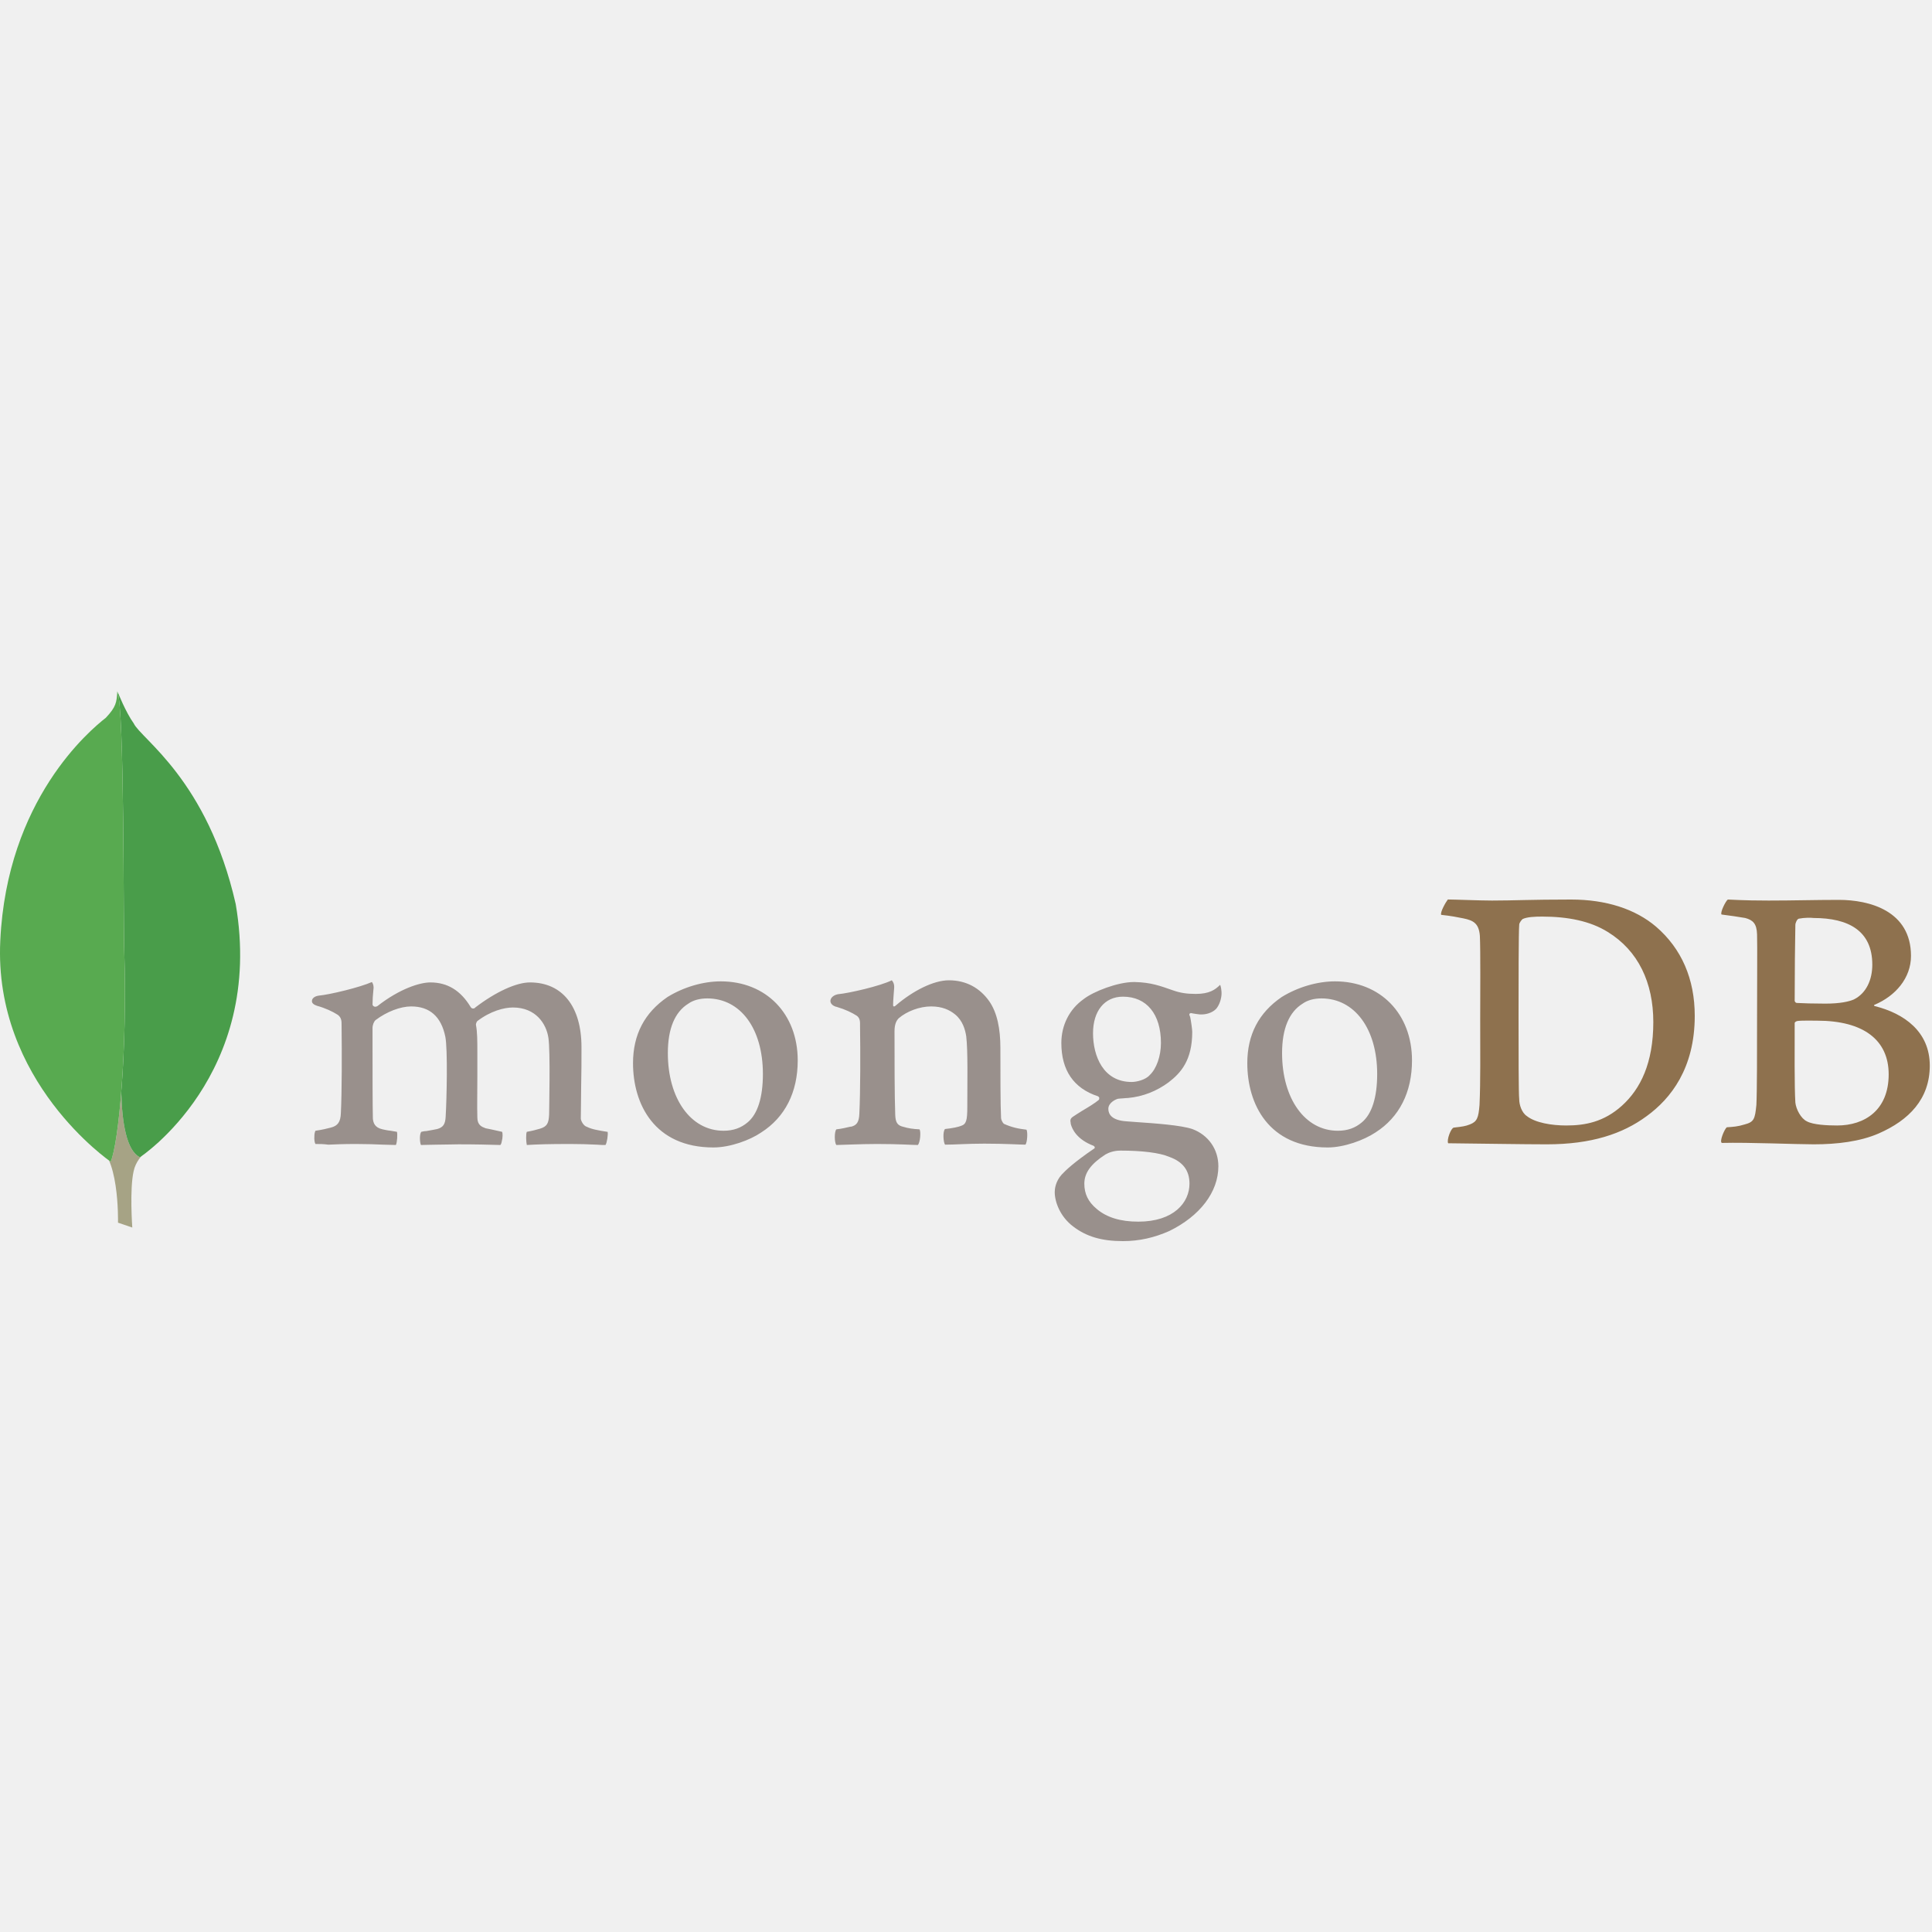
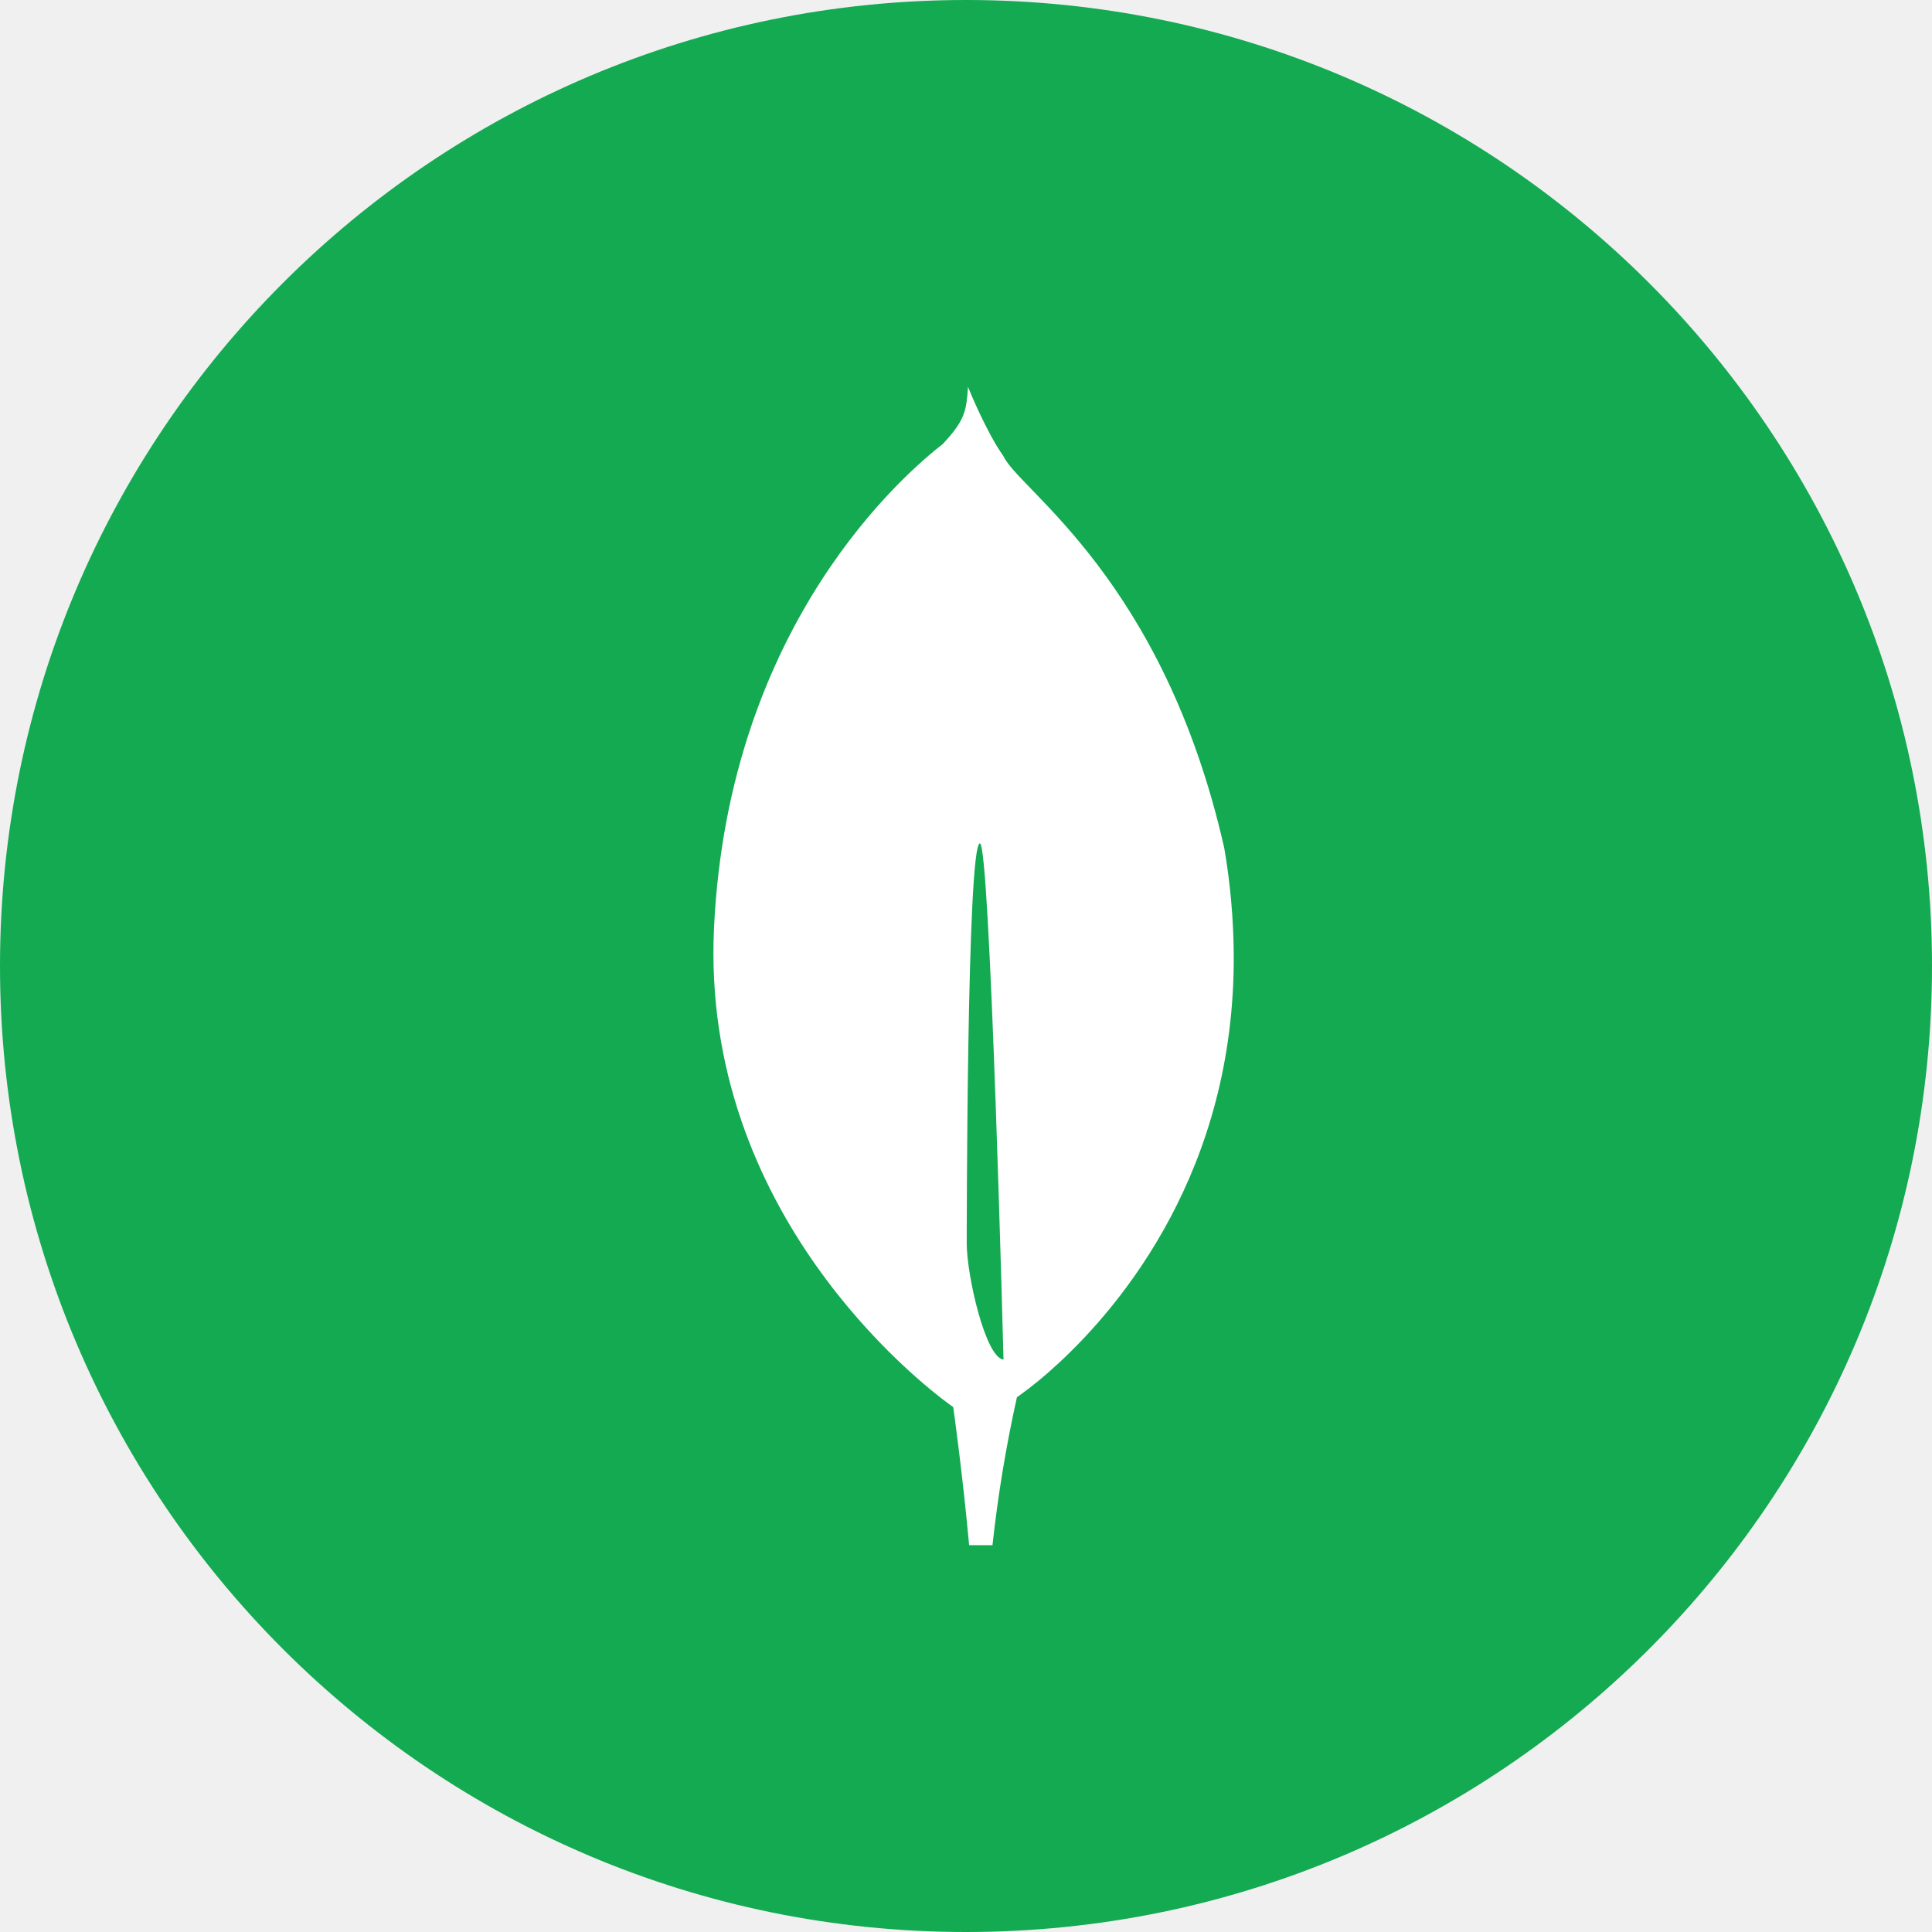
- <svg xmlns="http://www.w3.org/2000/svg" width="40" height="40" viewBox="0 0 40 40" fill="none">
-   <g clip-path="url(#clip0_2150_10646)">
-     <path fill-rule="evenodd" clip-rule="evenodd" d="M37.243 19.02C37.207 19.027 37.171 19.107 37.171 19.15C37.164 19.438 37.157 20.202 37.157 20.721C37.157 20.736 37.178 20.765 37.2 20.765C37.308 20.772 37.568 20.779 37.791 20.779C38.101 20.779 38.281 20.736 38.382 20.693C38.642 20.563 38.764 20.282 38.764 19.972C38.764 19.272 38.274 19.006 37.546 19.006C37.495 18.998 37.352 18.998 37.243 19.02ZM39.103 22.243C39.103 21.529 38.577 21.132 37.625 21.132C37.582 21.132 37.279 21.125 37.207 21.14C37.185 21.147 37.157 21.161 37.157 21.183C37.157 21.695 37.15 22.51 37.171 22.827C37.185 22.964 37.286 23.158 37.409 23.216C37.539 23.288 37.834 23.302 38.036 23.302C38.606 23.302 39.103 22.985 39.103 22.243ZM35.773 18.624C35.845 18.624 36.061 18.645 36.616 18.645C37.142 18.645 37.56 18.631 38.072 18.631C38.7 18.631 39.565 18.854 39.565 19.791C39.565 20.253 39.24 20.621 38.815 20.801C38.793 20.808 38.793 20.822 38.815 20.83C39.42 20.981 39.954 21.356 39.954 22.062C39.954 22.755 39.522 23.194 38.894 23.468C38.512 23.634 38.036 23.692 37.553 23.692C37.185 23.692 36.198 23.649 35.65 23.663C35.592 23.641 35.7 23.382 35.751 23.339C35.881 23.331 35.981 23.324 36.119 23.281C36.313 23.23 36.335 23.173 36.364 22.877C36.378 22.625 36.378 21.731 36.378 21.096C36.378 20.224 36.385 19.633 36.378 19.345C36.371 19.121 36.292 19.049 36.133 19.006C36.01 18.984 35.809 18.955 35.643 18.934C35.607 18.898 35.729 18.652 35.773 18.624ZM31.613 23.108C31.786 23.245 32.124 23.302 32.427 23.302C32.817 23.302 33.206 23.23 33.581 22.892C33.963 22.546 34.23 22.012 34.23 21.161C34.23 20.347 33.92 19.683 33.285 19.294C32.925 19.07 32.463 18.977 31.93 18.977C31.771 18.977 31.62 18.984 31.526 19.027C31.504 19.042 31.454 19.107 31.454 19.143C31.44 19.287 31.44 20.397 31.44 21.046C31.44 21.716 31.44 22.654 31.454 22.762C31.454 22.87 31.504 23.036 31.613 23.108H31.613ZM29.976 18.623C30.113 18.623 30.639 18.645 30.892 18.645C31.346 18.645 31.67 18.624 32.528 18.624C33.249 18.624 33.855 18.818 34.287 19.186C34.814 19.64 35.088 20.267 35.088 21.032C35.088 22.12 34.59 22.747 34.093 23.108C33.595 23.476 32.946 23.692 32.024 23.692C31.533 23.692 30.69 23.677 29.991 23.67H29.983C29.947 23.605 30.041 23.353 30.099 23.346C30.286 23.324 30.337 23.317 30.43 23.281C30.582 23.223 30.61 23.144 30.632 22.877C30.654 22.38 30.646 21.781 30.646 21.104C30.646 20.621 30.654 19.676 30.639 19.373C30.618 19.121 30.51 19.056 30.293 19.013C30.185 18.991 30.041 18.962 29.839 18.941C29.81 18.89 29.94 18.667 29.976 18.623Z" fill="#8E714E" />
-     <path fill-rule="evenodd" clip-rule="evenodd" d="M21.253 23.389C21.073 23.368 20.943 23.339 20.784 23.267C20.762 23.252 20.726 23.18 20.726 23.151C20.712 22.899 20.712 22.178 20.712 21.695C20.712 21.306 20.647 20.967 20.481 20.729C20.287 20.455 20.006 20.296 19.645 20.296C19.328 20.296 18.902 20.513 18.549 20.815C18.542 20.823 18.484 20.873 18.491 20.794C18.491 20.715 18.506 20.556 18.513 20.448C18.52 20.347 18.463 20.296 18.463 20.296C18.232 20.412 17.583 20.563 17.345 20.585C17.172 20.621 17.129 20.787 17.309 20.844H17.316C17.511 20.902 17.641 20.967 17.742 21.032C17.814 21.089 17.806 21.169 17.806 21.234C17.814 21.774 17.814 22.603 17.792 23.058C17.785 23.238 17.735 23.303 17.605 23.331L17.619 23.324C17.518 23.346 17.439 23.368 17.316 23.382C17.273 23.425 17.273 23.656 17.316 23.706C17.396 23.706 17.814 23.685 18.16 23.685C18.636 23.685 18.881 23.706 19.003 23.706C19.054 23.649 19.068 23.433 19.039 23.382C18.902 23.375 18.801 23.36 18.708 23.331C18.578 23.303 18.542 23.238 18.535 23.087C18.52 22.704 18.52 21.897 18.52 21.349C18.52 21.198 18.564 21.125 18.607 21.082C18.773 20.938 19.039 20.837 19.277 20.837C19.508 20.837 19.659 20.909 19.775 21.003C19.933 21.133 19.984 21.32 20.005 21.457C20.041 21.767 20.027 22.38 20.027 22.913C20.027 23.202 20.005 23.274 19.897 23.31C19.847 23.331 19.717 23.36 19.566 23.375C19.515 23.425 19.53 23.649 19.566 23.699C19.775 23.699 20.02 23.678 20.38 23.678C20.827 23.678 21.116 23.699 21.231 23.699C21.267 23.656 21.282 23.447 21.253 23.389ZM23.25 20.635C22.868 20.635 22.63 20.931 22.63 21.392C22.63 21.861 22.839 22.401 23.43 22.401C23.531 22.401 23.718 22.358 23.805 22.257C23.942 22.128 24.036 21.868 24.036 21.594C24.036 20.996 23.74 20.635 23.25 20.635ZM23.199 23.822C23.055 23.822 22.954 23.865 22.889 23.901C22.586 24.096 22.45 24.283 22.45 24.507C22.45 24.716 22.529 24.881 22.702 25.026C22.911 25.206 23.199 25.293 23.567 25.293C24.302 25.293 24.627 24.896 24.627 24.507C24.627 24.233 24.49 24.052 24.209 23.952C24.007 23.865 23.639 23.822 23.199 23.822ZM23.25 25.696C22.81 25.696 22.493 25.603 22.219 25.393C21.952 25.192 21.837 24.889 21.837 24.68C21.837 24.622 21.851 24.463 21.981 24.319C22.06 24.233 22.233 24.067 22.644 23.786C22.659 23.779 22.666 23.771 22.666 23.757C22.666 23.742 22.651 23.728 22.637 23.721C22.298 23.591 22.197 23.382 22.168 23.267V23.252C22.161 23.209 22.147 23.166 22.212 23.122C22.262 23.087 22.334 23.043 22.413 22.993C22.536 22.921 22.666 22.841 22.745 22.776C22.759 22.762 22.759 22.748 22.759 22.733C22.759 22.719 22.745 22.704 22.731 22.697C22.226 22.531 21.974 22.156 21.974 21.594C21.974 21.226 22.14 20.895 22.435 20.686C22.637 20.527 23.142 20.332 23.473 20.332H23.495C23.834 20.34 24.021 20.412 24.288 20.505C24.432 20.556 24.569 20.578 24.757 20.578C25.038 20.578 25.16 20.491 25.261 20.39C25.268 20.404 25.283 20.441 25.29 20.534C25.297 20.628 25.268 20.765 25.196 20.866C25.139 20.945 25.009 21.003 24.879 21.003H24.843C24.713 20.988 24.655 20.974 24.655 20.974L24.627 20.988C24.62 21.003 24.627 21.017 24.634 21.039L24.641 21.053C24.656 21.118 24.684 21.313 24.684 21.363C24.684 21.955 24.447 22.214 24.194 22.409C23.949 22.589 23.668 22.704 23.351 22.733C23.343 22.733 23.315 22.733 23.25 22.74C23.214 22.74 23.163 22.748 23.156 22.748H23.149C23.091 22.762 22.947 22.834 22.947 22.957C22.947 23.065 23.012 23.195 23.322 23.216C23.387 23.223 23.451 23.223 23.524 23.231C23.935 23.259 24.447 23.296 24.684 23.375C25.016 23.497 25.225 23.793 25.225 24.146C25.225 24.68 24.843 25.177 24.209 25.487C23.899 25.624 23.589 25.696 23.25 25.696ZM27.359 20.671C27.208 20.671 27.071 20.707 26.97 20.779C26.689 20.952 26.544 21.299 26.544 21.803C26.544 22.748 27.02 23.411 27.698 23.411C27.9 23.411 28.058 23.353 28.195 23.238C28.404 23.065 28.513 22.719 28.513 22.236C28.513 21.299 28.044 20.671 27.359 20.671L27.359 20.671ZM27.489 23.757C26.263 23.757 25.824 22.856 25.824 22.012C25.824 21.421 26.061 20.967 26.537 20.642C26.876 20.433 27.28 20.318 27.64 20.318C28.578 20.318 29.234 20.988 29.234 21.955C29.234 22.611 28.974 23.13 28.477 23.447C28.239 23.605 27.828 23.757 27.489 23.757H27.489ZM14.642 20.671C14.49 20.671 14.353 20.707 14.252 20.779C13.971 20.952 13.827 21.299 13.827 21.803C13.827 22.748 14.303 23.411 14.98 23.411C15.182 23.411 15.341 23.353 15.478 23.238C15.687 23.065 15.795 22.719 15.795 22.236C15.795 21.299 15.334 20.671 14.642 20.671ZM14.771 23.757C13.546 23.757 13.106 22.856 13.106 22.012C13.106 21.421 13.344 20.967 13.82 20.642C14.159 20.433 14.562 20.318 14.923 20.318C15.86 20.318 16.516 20.988 16.516 21.955C16.516 22.611 16.256 23.13 15.759 23.447C15.528 23.605 15.117 23.757 14.771 23.757ZM6.531 23.685C6.516 23.663 6.502 23.598 6.509 23.519C6.509 23.461 6.524 23.425 6.531 23.411C6.682 23.389 6.762 23.368 6.848 23.346C6.992 23.31 7.05 23.231 7.057 23.05C7.079 22.618 7.079 21.796 7.072 21.226V21.212C7.072 21.147 7.072 21.068 6.992 21.01C6.877 20.938 6.74 20.873 6.56 20.823C6.495 20.801 6.452 20.765 6.459 20.722C6.459 20.678 6.502 20.628 6.596 20.614C6.834 20.592 7.454 20.441 7.699 20.332C7.713 20.347 7.735 20.39 7.735 20.448L7.728 20.527C7.72 20.606 7.713 20.7 7.713 20.794C7.713 20.823 7.742 20.844 7.771 20.844C7.785 20.844 7.8 20.837 7.814 20.83C8.276 20.469 8.694 20.34 8.91 20.34C9.263 20.34 9.537 20.505 9.746 20.852C9.761 20.873 9.775 20.88 9.797 20.88C9.811 20.88 9.833 20.873 9.84 20.859C10.265 20.534 10.691 20.34 10.972 20.34C11.642 20.34 12.039 20.837 12.039 21.681C12.039 21.919 12.039 22.229 12.032 22.51C12.032 22.762 12.025 22.993 12.025 23.159C12.025 23.195 12.075 23.31 12.154 23.331C12.255 23.382 12.392 23.404 12.572 23.433H12.58C12.594 23.483 12.565 23.67 12.536 23.706C12.493 23.706 12.428 23.706 12.356 23.699C12.174 23.69 11.991 23.685 11.808 23.685C11.361 23.685 11.131 23.692 10.907 23.706C10.893 23.649 10.885 23.476 10.907 23.433C11.037 23.411 11.102 23.389 11.181 23.368C11.325 23.324 11.361 23.259 11.369 23.072C11.369 22.935 11.397 21.767 11.354 21.486C11.311 21.198 11.095 20.859 10.619 20.859C10.438 20.859 10.157 20.931 9.883 21.14C9.869 21.154 9.854 21.19 9.854 21.212V21.219C9.883 21.37 9.883 21.544 9.883 21.81V22.279C9.883 22.603 9.876 22.906 9.883 23.137C9.883 23.296 9.977 23.331 10.056 23.36C10.1 23.368 10.128 23.375 10.165 23.382C10.229 23.396 10.294 23.411 10.395 23.433C10.41 23.461 10.41 23.555 10.388 23.634C10.381 23.678 10.366 23.699 10.359 23.706C10.114 23.699 9.862 23.692 9.494 23.692C9.386 23.692 9.198 23.699 9.04 23.699C8.91 23.699 8.787 23.706 8.715 23.706C8.708 23.692 8.694 23.642 8.694 23.562C8.694 23.497 8.708 23.447 8.723 23.433C8.759 23.425 8.787 23.418 8.824 23.418C8.91 23.404 8.982 23.389 9.054 23.375C9.177 23.339 9.22 23.274 9.227 23.115C9.249 22.755 9.271 21.724 9.22 21.464C9.134 21.046 8.896 20.837 8.513 20.837C8.29 20.837 8.009 20.945 7.778 21.118C7.742 21.147 7.713 21.219 7.713 21.284V21.709C7.713 22.229 7.713 22.877 7.72 23.159C7.728 23.245 7.756 23.346 7.922 23.382C7.958 23.389 8.016 23.404 8.088 23.411L8.218 23.433C8.232 23.476 8.225 23.649 8.196 23.706C8.124 23.706 8.038 23.699 7.937 23.699C7.785 23.692 7.591 23.685 7.374 23.685C7.122 23.685 6.942 23.692 6.798 23.699C6.697 23.685 6.617 23.685 6.531 23.685Z" fill="#99908C" />
-     <path fill-rule="evenodd" clip-rule="evenodd" d="M2.739 25.415L2.443 25.314C2.443 25.314 2.479 23.808 1.938 23.7C1.578 23.281 1.996 5.964 3.294 23.642C3.294 23.642 2.847 23.865 2.767 24.247C2.681 24.622 2.739 25.415 2.739 25.415Z" fill="#EFEFEF" />
-     <path fill-rule="evenodd" clip-rule="evenodd" d="M2.739 25.415L2.443 25.314C2.443 25.314 2.479 23.808 1.938 23.7C1.578 23.281 1.996 5.964 3.294 23.642C3.294 23.642 2.847 23.865 2.767 24.247C2.681 24.622 2.739 25.415 2.739 25.415Z" fill="#A6A385" />
-     <path fill-rule="evenodd" clip-rule="evenodd" d="M2.898 23.959C2.898 23.959 5.486 22.257 4.88 18.717C4.296 16.144 2.919 15.3 2.768 14.976C2.602 14.745 2.443 14.341 2.443 14.341L2.552 21.5C2.552 21.508 2.328 23.692 2.898 23.959" fill="#EFEFEF" />
-     <path fill-rule="evenodd" clip-rule="evenodd" d="M2.898 23.959C2.898 23.959 5.486 22.257 4.88 18.717C4.296 16.144 2.919 15.3 2.768 14.976C2.602 14.745 2.443 14.341 2.443 14.341L2.552 21.5C2.552 21.508 2.328 23.692 2.898 23.959" fill="#499D4A" />
-     <path fill-rule="evenodd" clip-rule="evenodd" d="M2.292 24.052C2.292 24.052 -0.138 22.394 0.006 19.474C0.143 16.555 1.859 15.12 2.191 14.861C2.407 14.63 2.414 14.543 2.429 14.312C2.58 14.637 2.551 19.165 2.573 19.698C2.638 21.753 2.457 23.663 2.292 24.052Z" fill="#EFEFEF" />
-     <path fill-rule="evenodd" clip-rule="evenodd" d="M2.292 24.052C2.292 24.052 -0.138 22.394 0.006 19.474C0.143 16.555 1.859 15.12 2.191 14.861C2.407 14.63 2.414 14.543 2.429 14.312C2.58 14.637 2.551 19.165 2.573 19.698C2.638 21.753 2.457 23.663 2.292 24.052Z" fill="#58AA50" />
+ <svg xmlns="http://www.w3.org/2000/svg" width="24" height="24" viewBox="0 0 24 24" fill="none">
+   <g clip-path="url(#clip0_3290_5239)">
+     <path d="M12 24C18.627 24 24 18.627 24 12C24 5.373 18.627 0 12 0C5.373 0 0 5.373 0 12C0 18.627 5.373 24 12 24Z" fill="#13AA52" />
+     <path d="M15.208 10.534C14.45 7.189 12.659 6.089 12.466 5.668C12.255 5.372 12.041 4.845 12.041 4.845C12.038 4.836 12.032 4.82 12.025 4.805C12.004 5.101 11.992 5.216 11.712 5.515C11.278 5.854 9.051 7.723 8.87 11.523C8.701 15.068 11.43 17.18 11.8 17.45L11.841 17.479V17.477C11.844 17.494 11.959 18.32 12.039 19.195H12.329C12.396 18.577 12.498 17.962 12.633 17.355L12.657 17.34C12.822 17.221 12.979 17.093 13.128 16.954L13.145 16.939C13.93 16.214 15.34 14.537 15.326 11.864C15.323 11.418 15.284 10.973 15.208 10.534ZM12.009 15.448C12.009 15.448 12.009 10.477 12.173 10.477C12.301 10.477 12.466 16.89 12.466 16.89C12.239 16.863 12.009 15.835 12.009 15.448Z" fill="white" />
  </g>
  <defs>
-     <clipPath id="clip0_2150_10646">
-       <rect width="40" height="40" fill="white" />
+     <clipPath id="clip0_3290_5239">
+       <rect width="24" height="24" fill="white" />
    </clipPath>
  </defs>
</svg>
